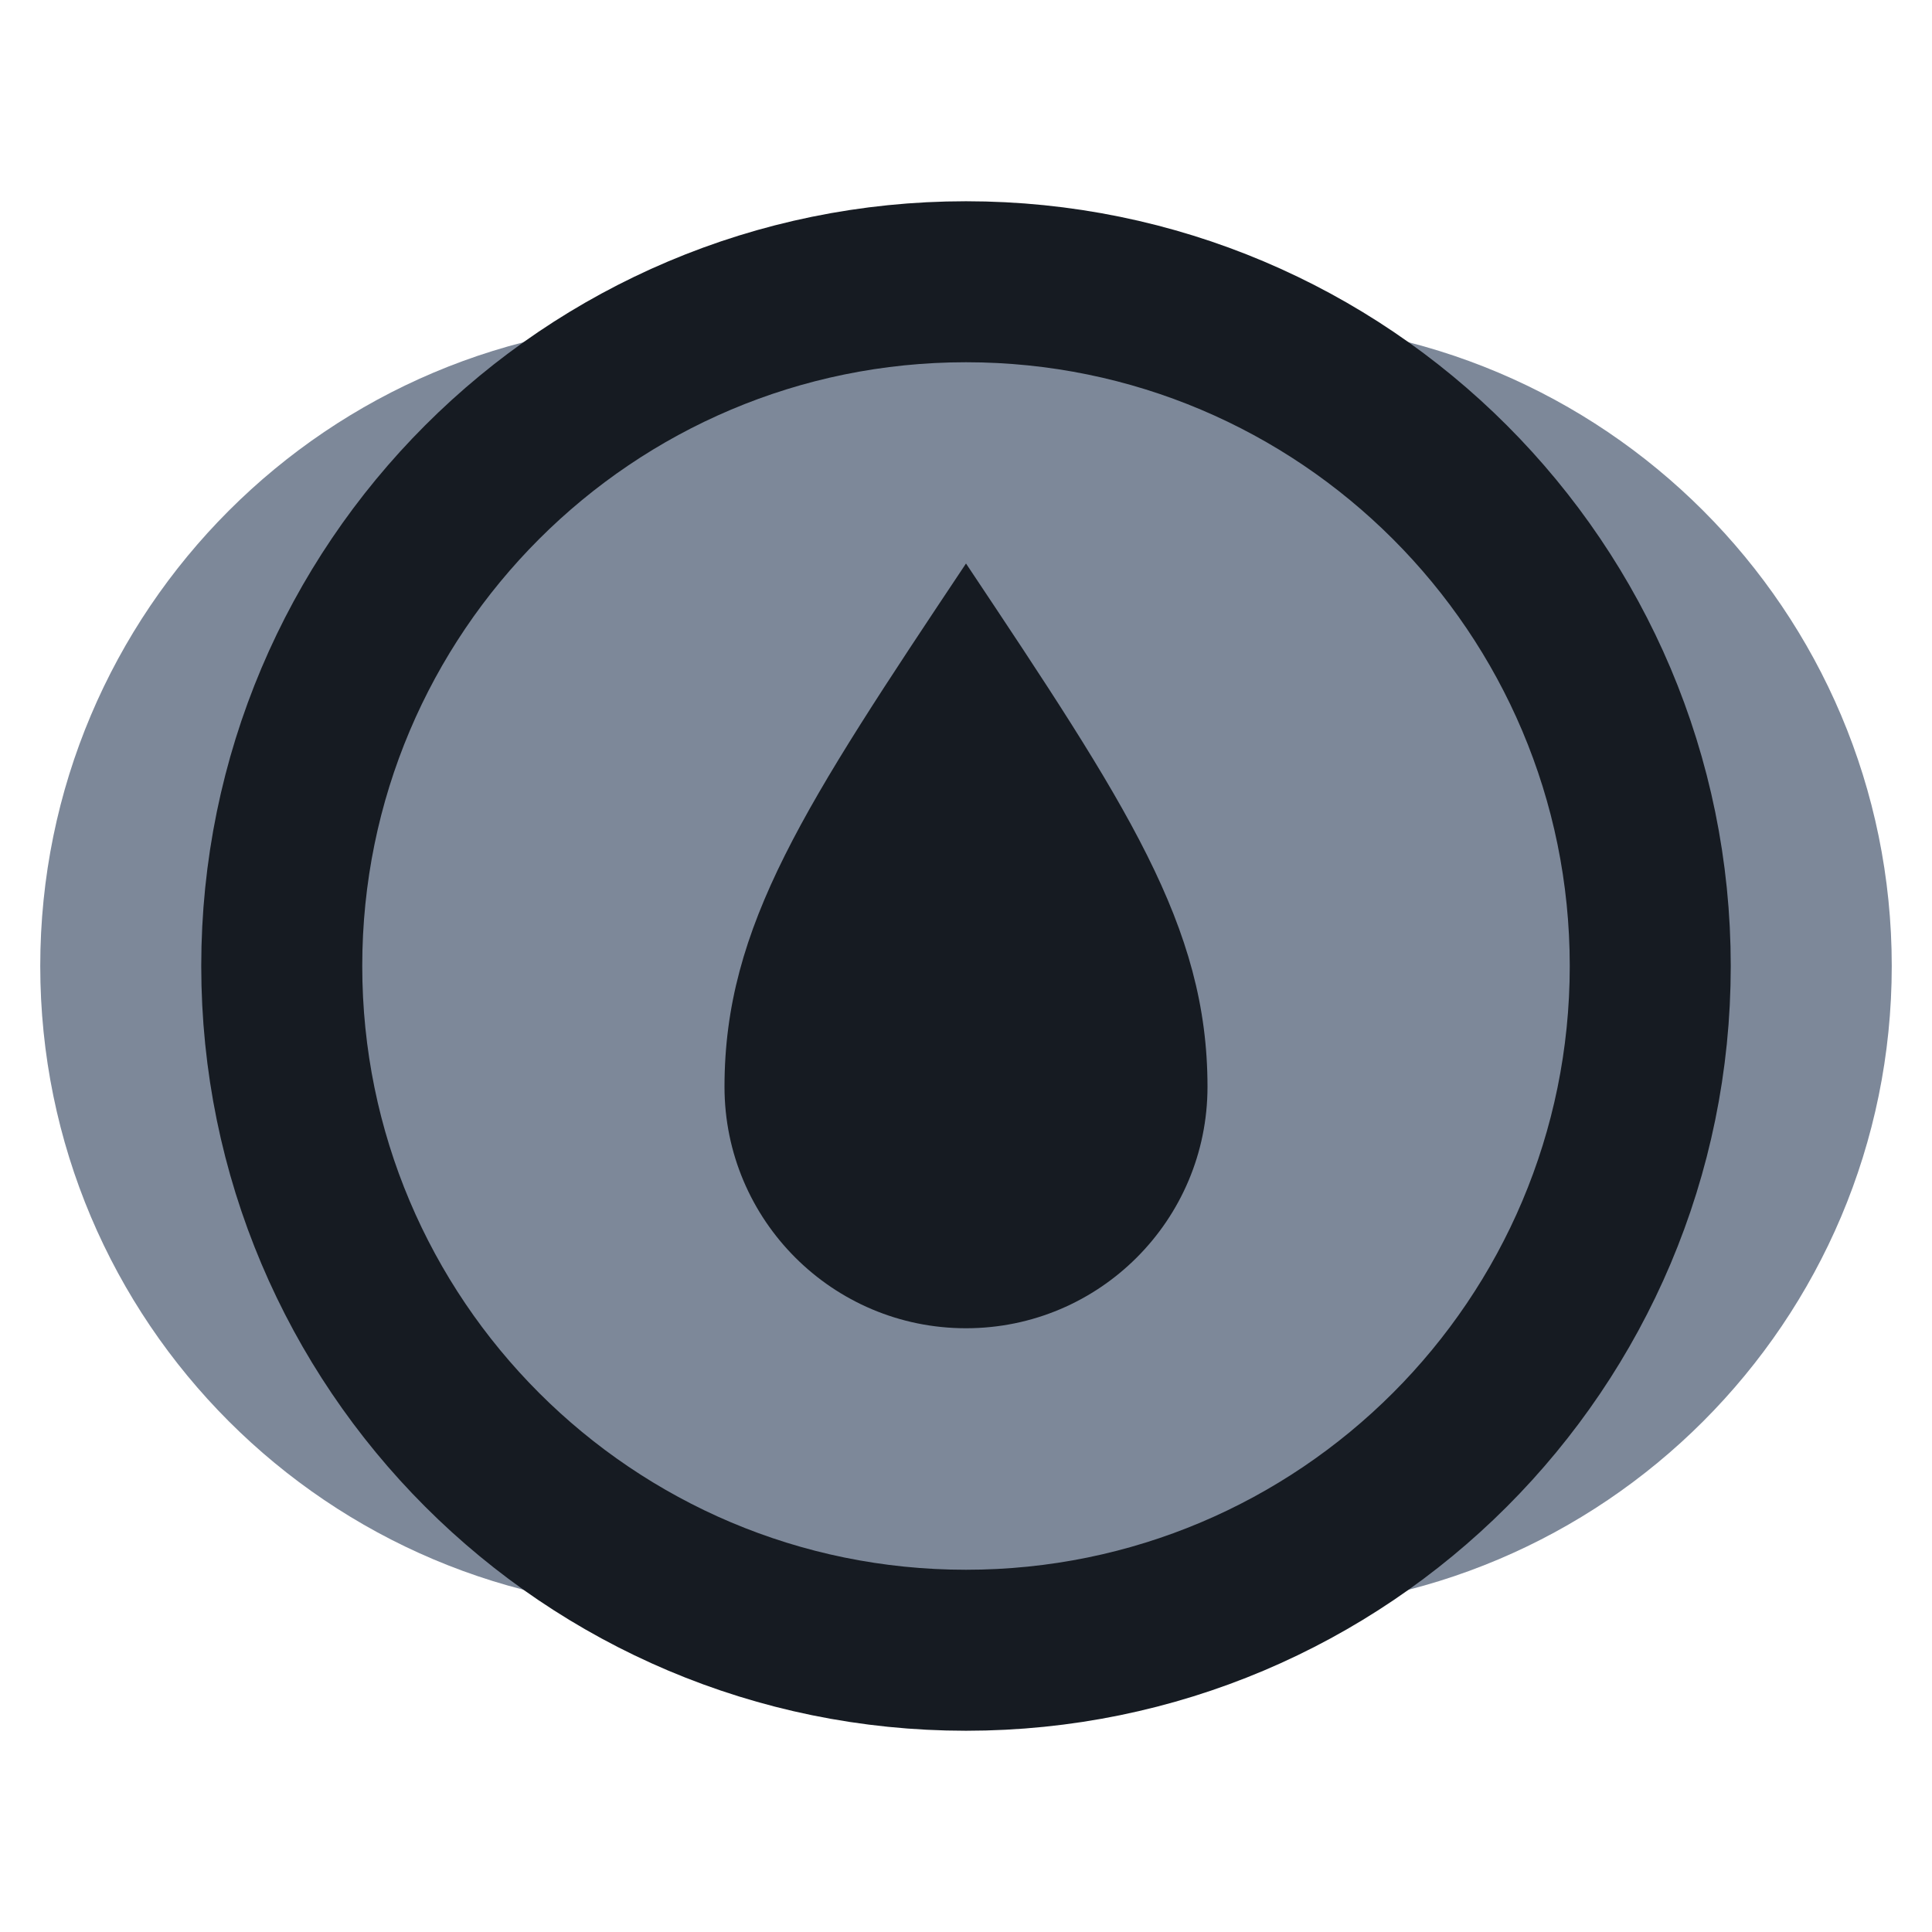
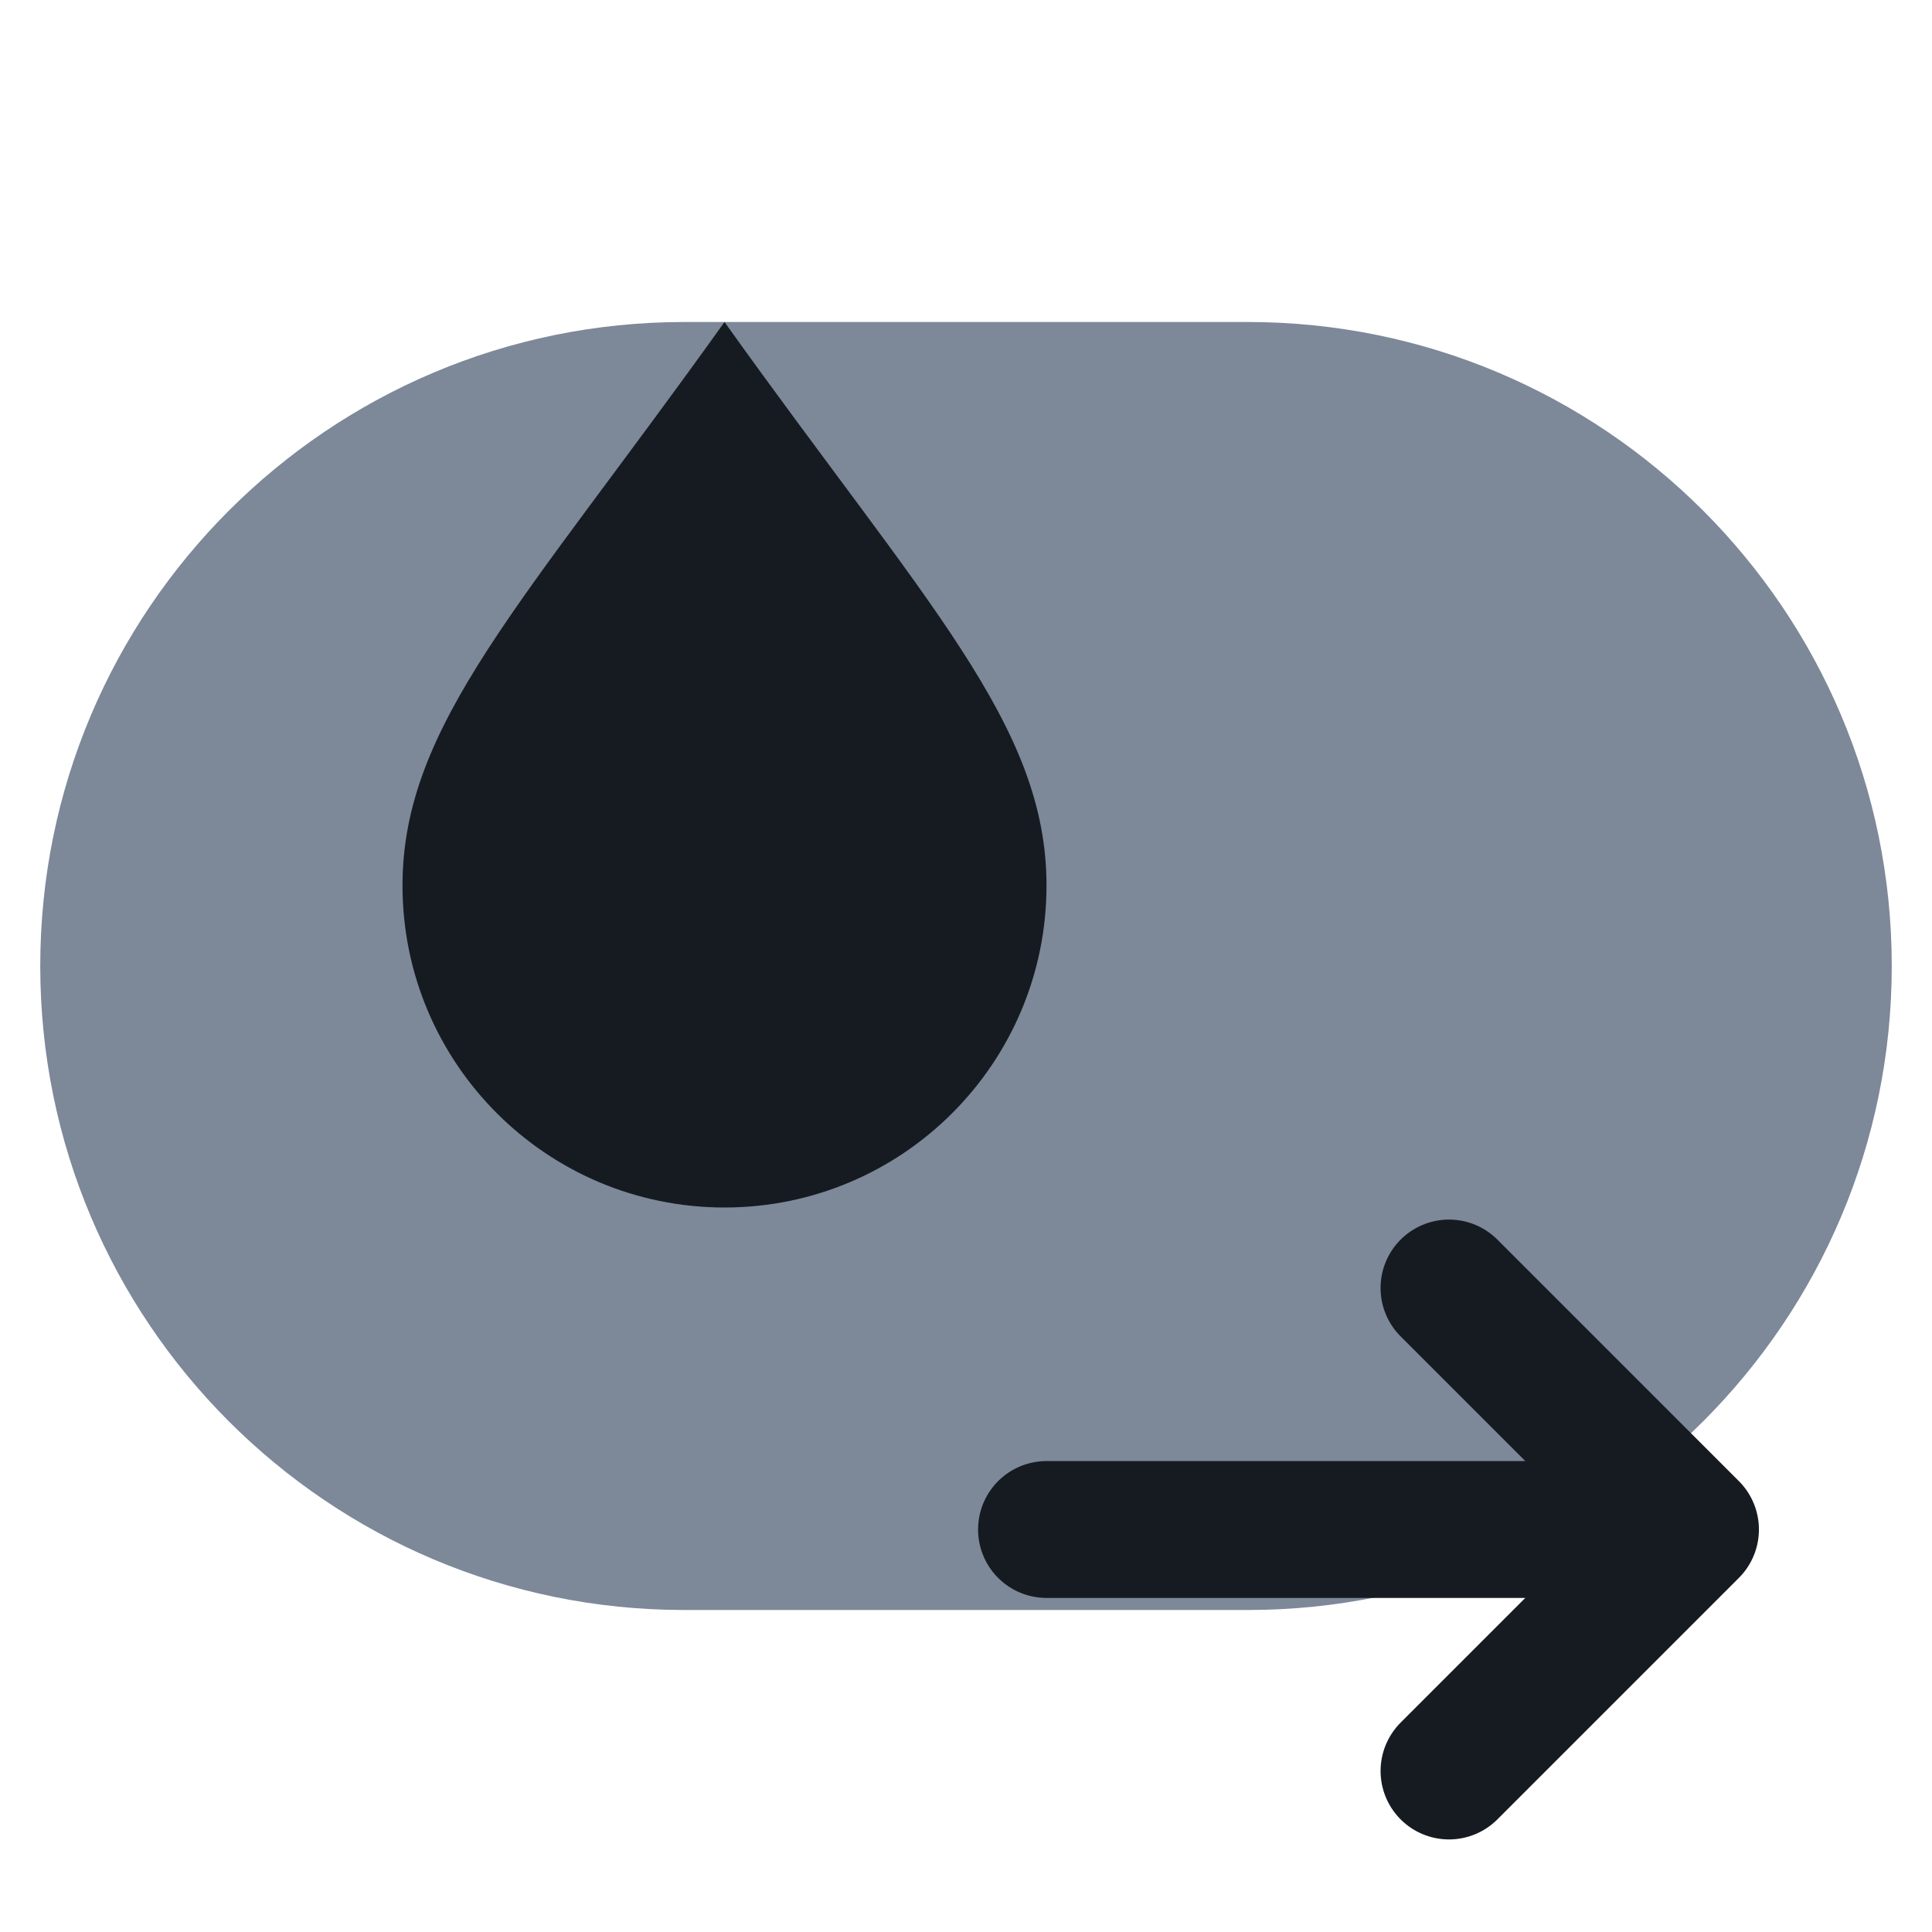
<svg xmlns="http://www.w3.org/2000/svg" viewBox="0 0 24 24" width="24" height="24">
  <rect x="0.5" y="4" width="23" height="16" rx="8" fill="#7d8899" />
-   <circle cx="12" cy="12" r="8.5" fill="none" stroke="#161b22" stroke-width="2" stroke-linecap="round" stroke-linejoin="round" />
-   <path d="M12 7c2 3 3 4.5 3 6.5a3 3 0 0 1-6 0c0-2 1-3.5 3-6.5z" fill="#161b22" />
+   <path d="M9 4c2.500 3.500 4 5 4 7a4 4 0 0 1-8 0c0-2 1.500-3.500 4-7z" fill="#161b22" />
+   <path d="M13 19h8M18 16l3 3-3 3" fill="none" stroke="#161b22" stroke-width="1.7" stroke-linecap="round" stroke-linejoin="round" />
</svg>
